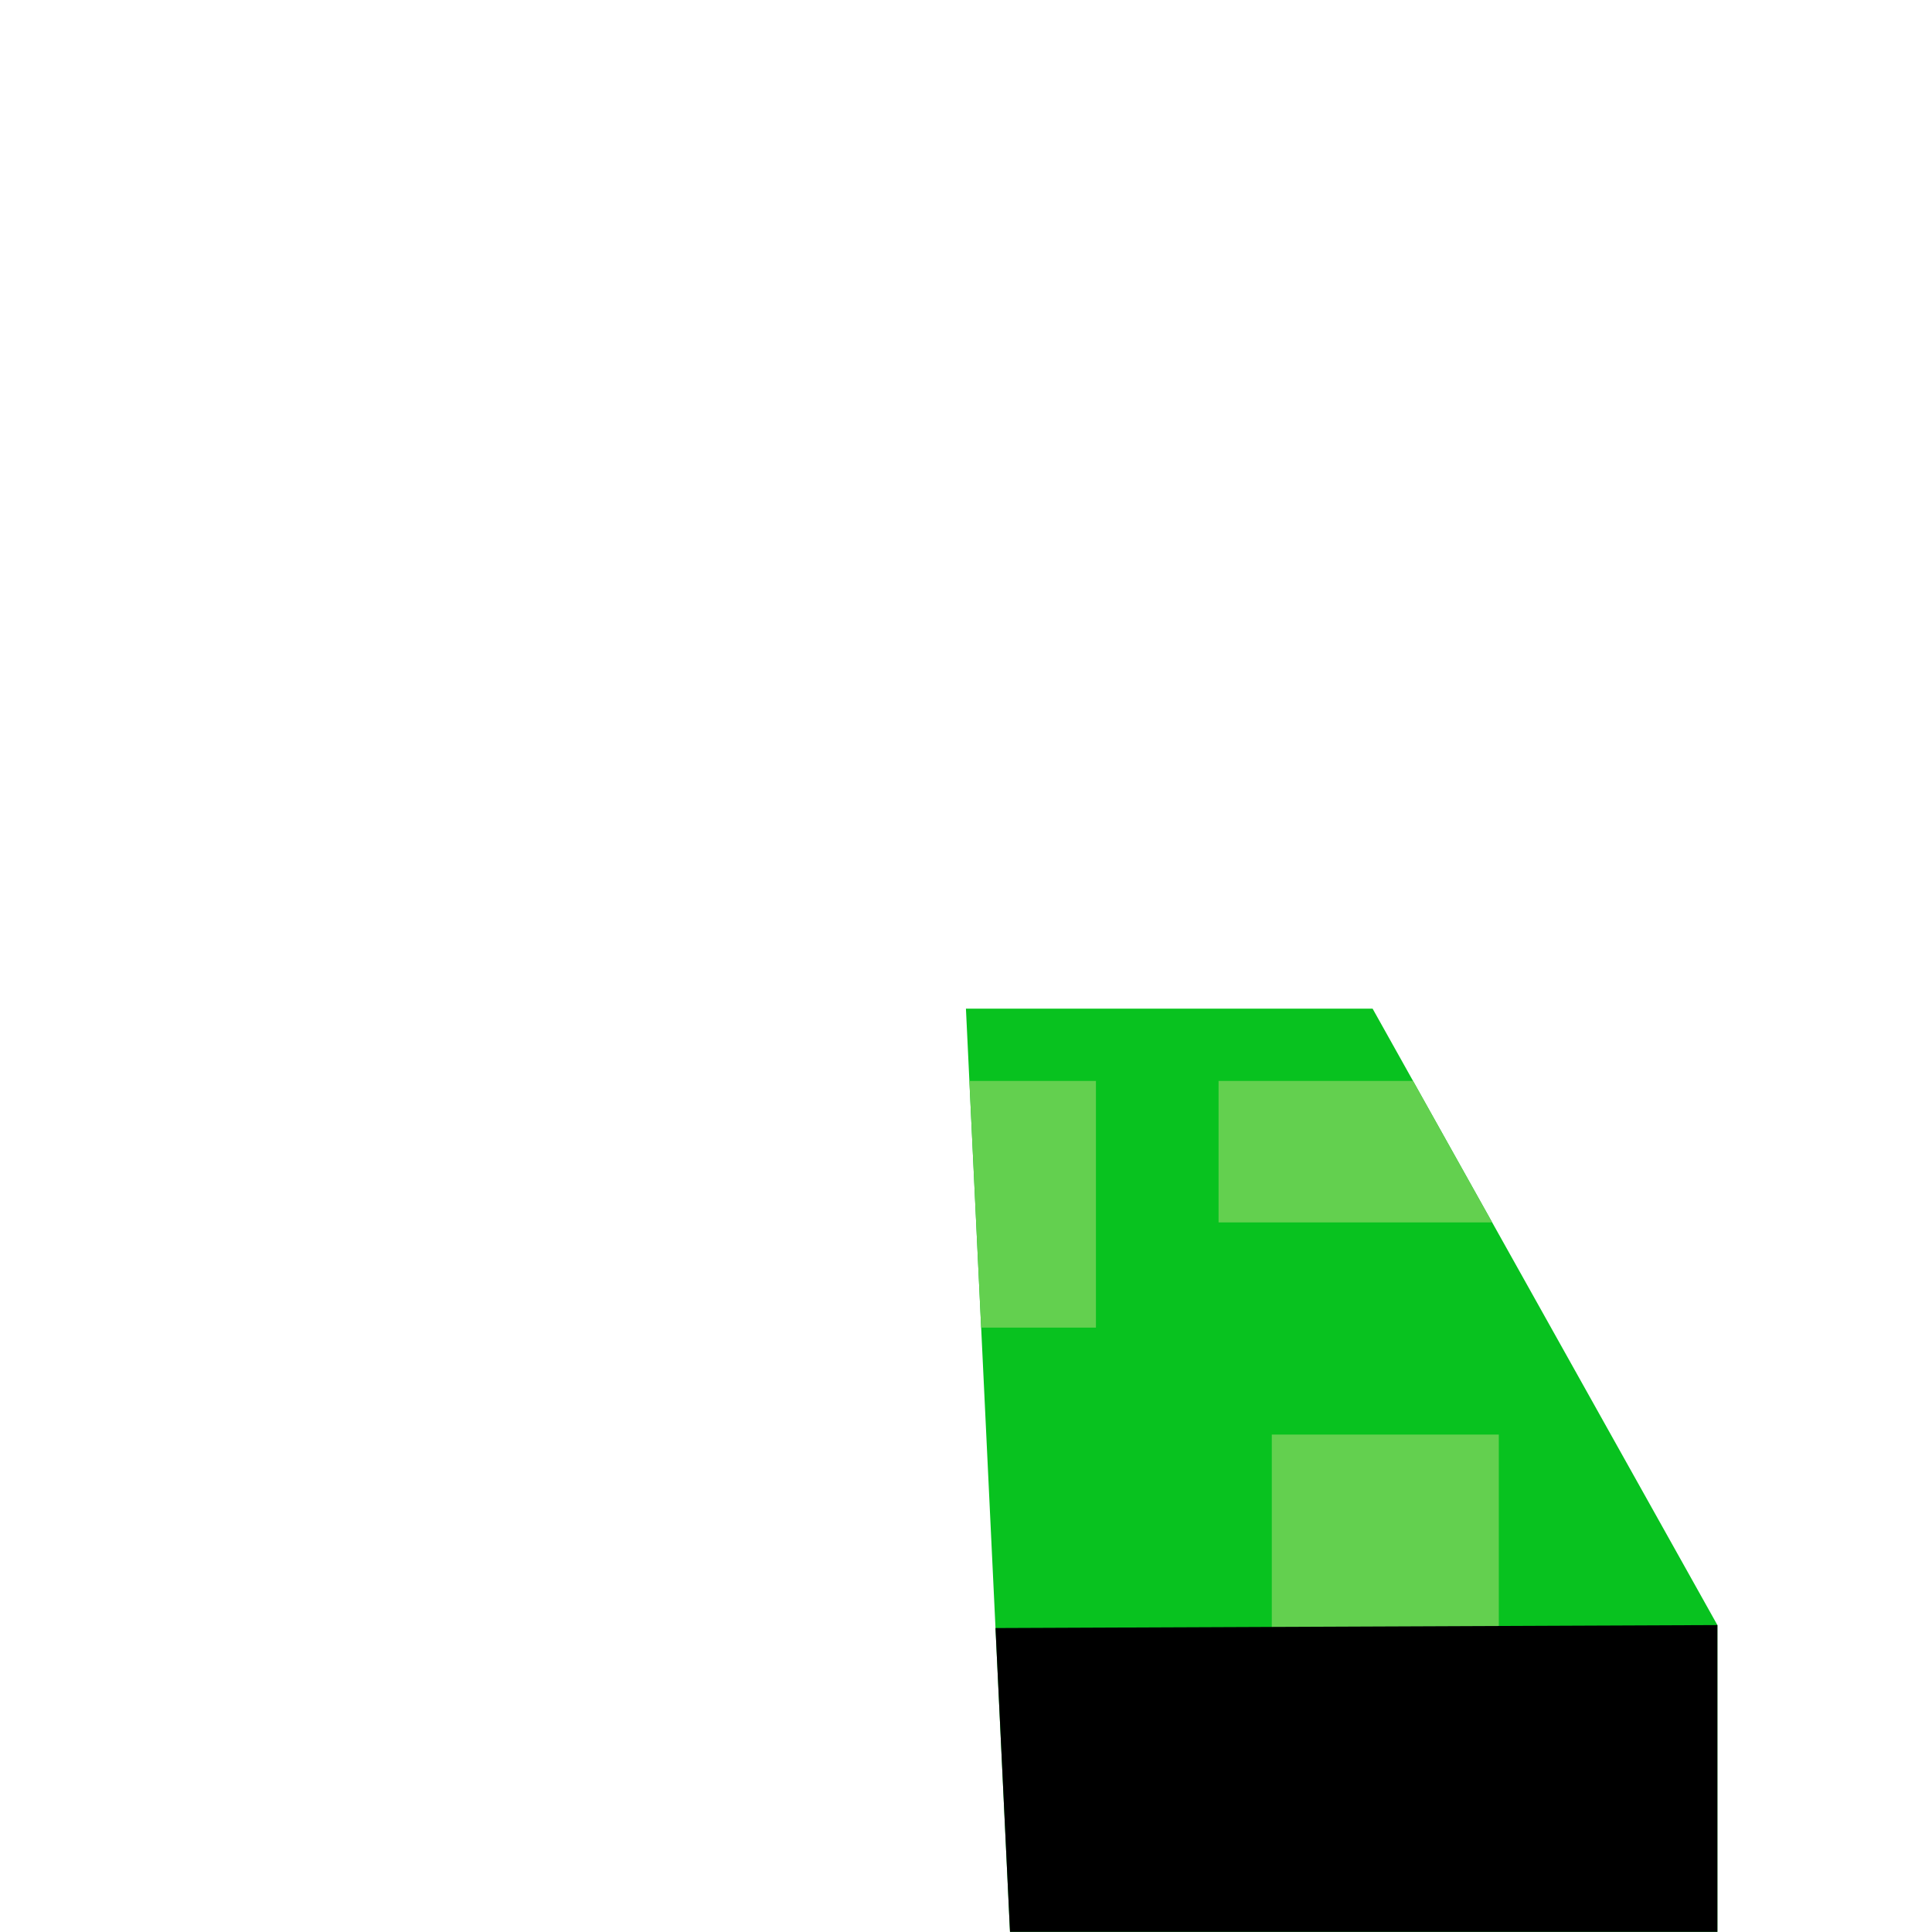
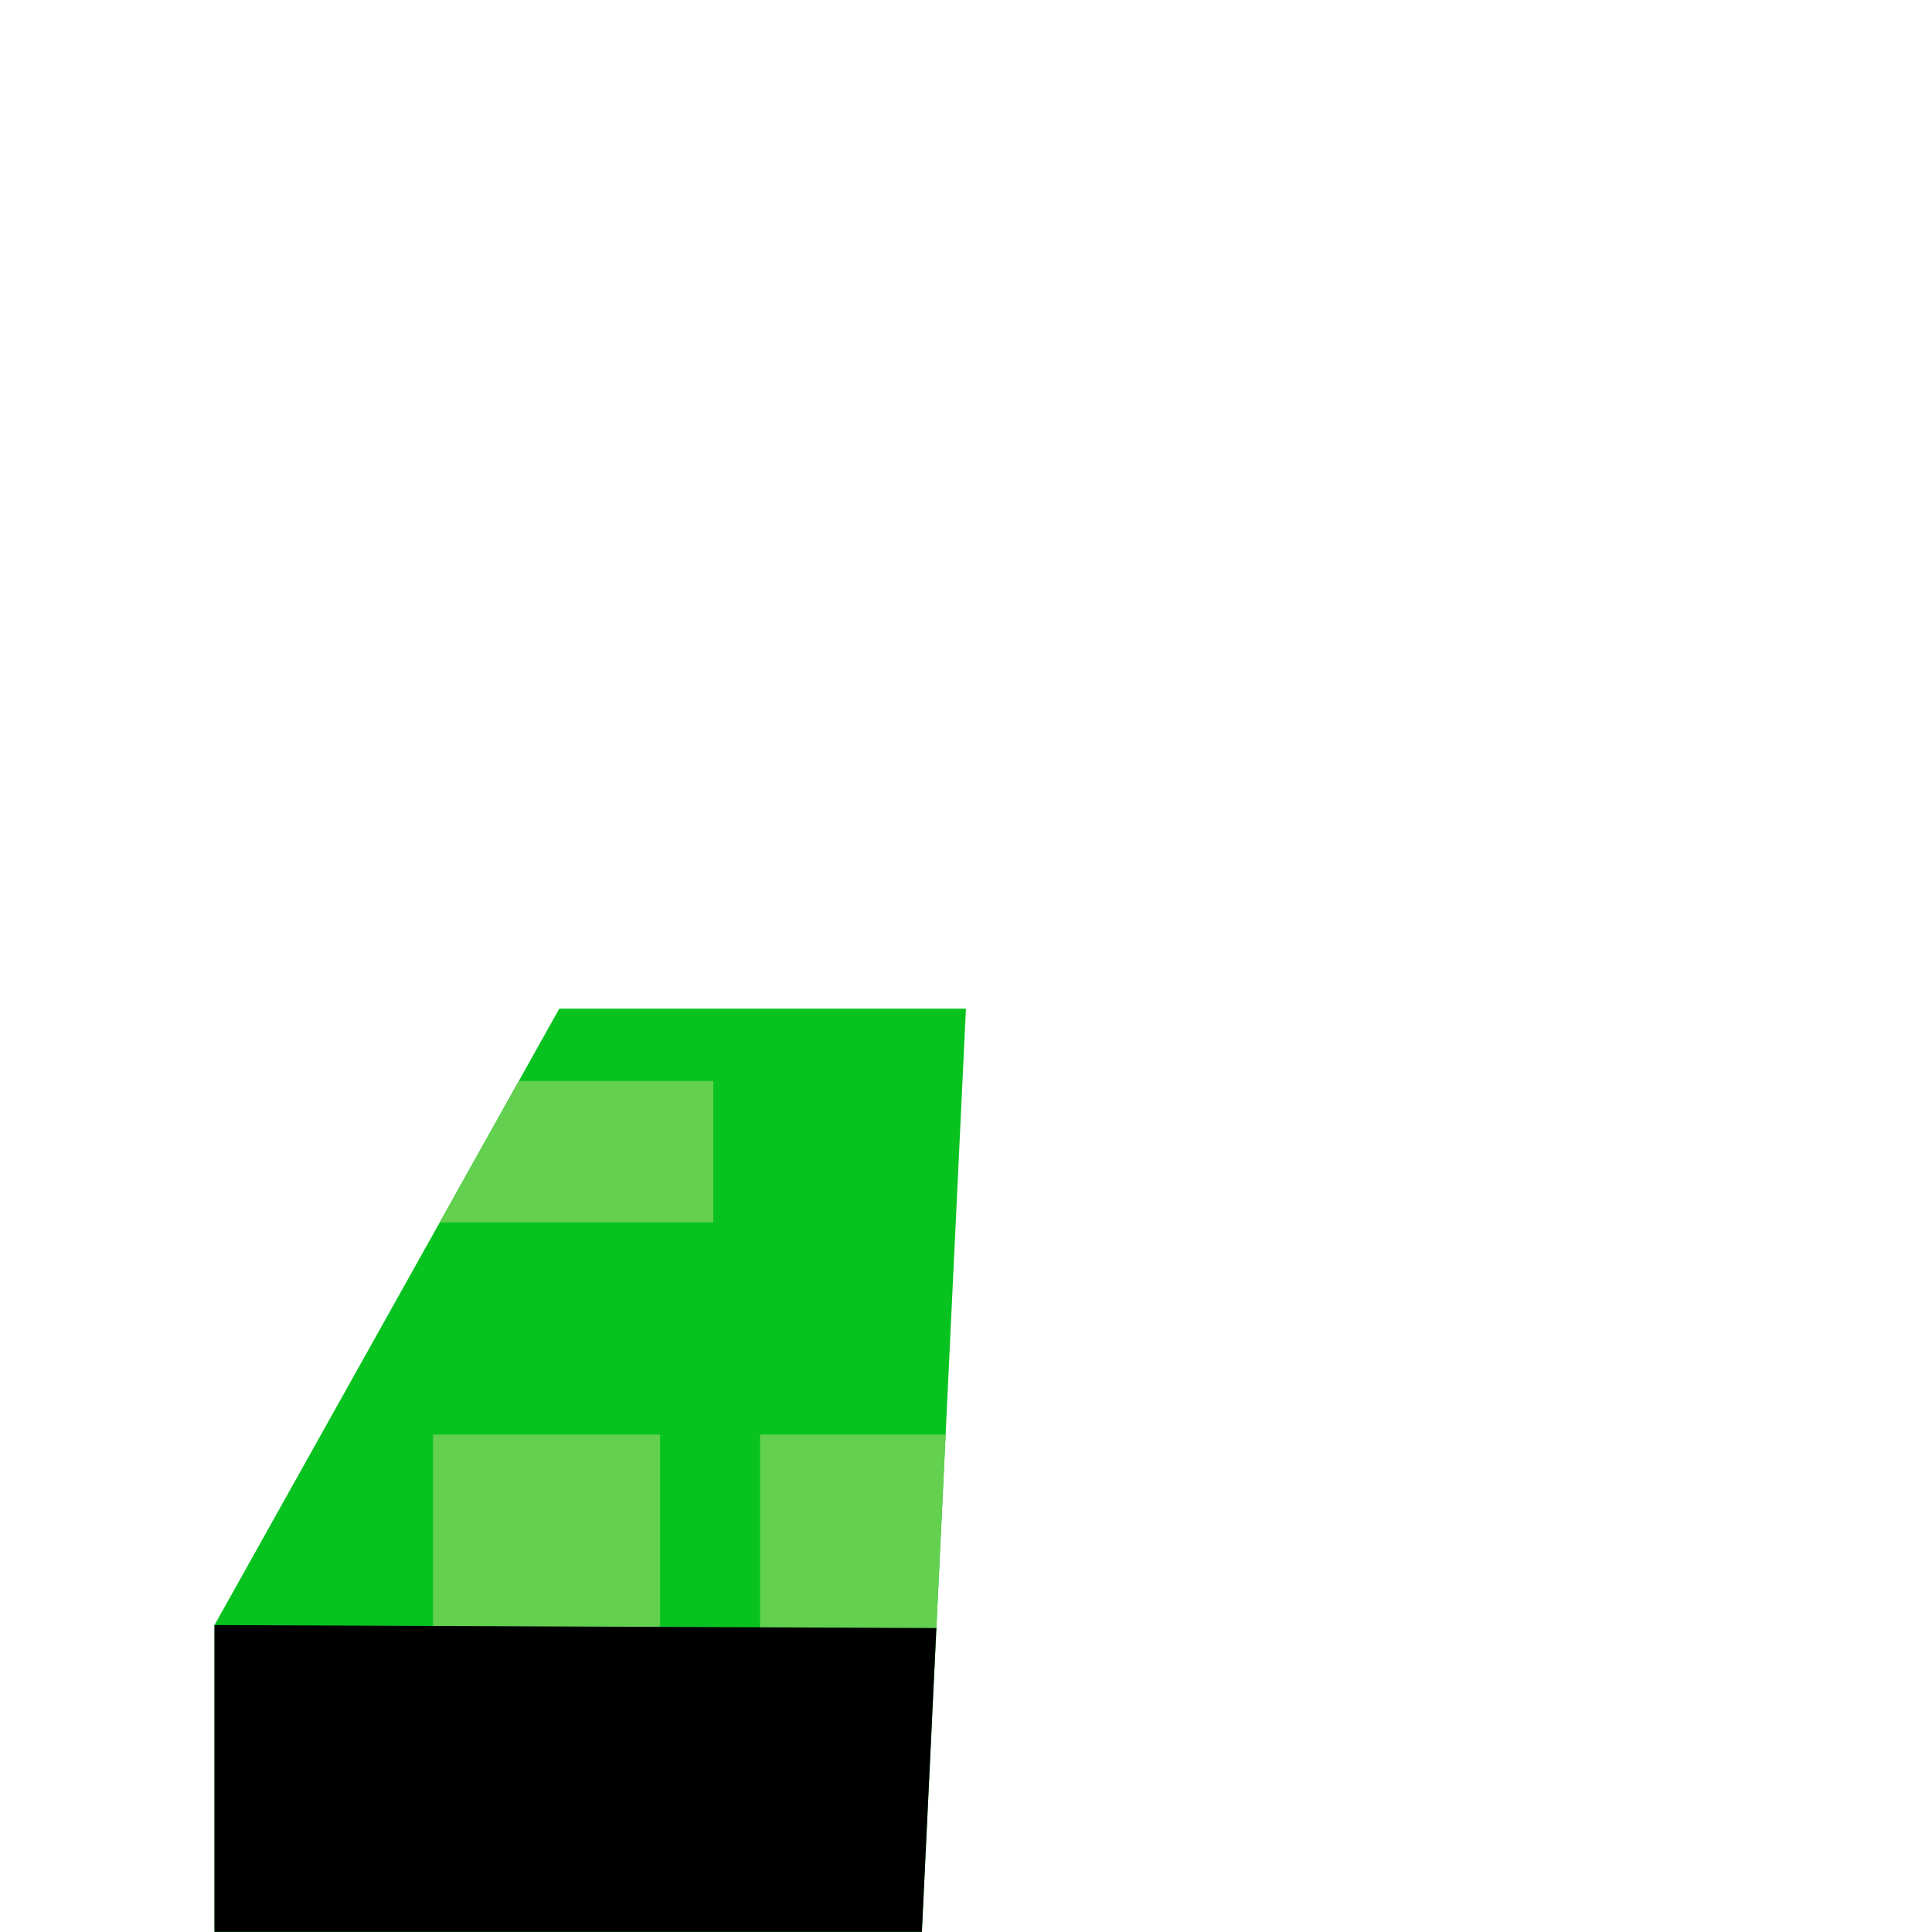
<svg xmlns="http://www.w3.org/2000/svg" width="100%" height="100%" viewBox="0 0 836 836" version="1.1" xml:space="preserve" style="fill-rule:evenodd;clip-rule:evenodd;stroke-linejoin:round;stroke-miterlimit:2;">
-   <g transform="matrix(1,0,0,1,-12539.184,-18783.589)">
-     <g id="Creeper-leg-left" transform="matrix(1,0,0,1,8530.231,11331.582)">
+   <g transform="matrix(1,0,0,1,-12539.184,-24778.624)">
+     <g id="Creeper-leg-right-08C21F" transform="matrix(1,0,0,1,8530.231,17326.617)">
      <g>
        <rect x="4008.952" y="7452.007" width="835.946" height="835.946" style="fill:none;" />
-         <g transform="matrix(-5.465268,0,0,5.465268,4602.901,8287.952)">
+         <g transform="matrix(5.465268,0,0,5.465268,4250.949,8287.952)">
          <path d="M0,-73.094L-27.297,-24.291L-27.297,0L28.71,0L32.199,-73.094L0,-73.094Z" style="fill:rgb(8,194,31);" />
          <clipPath id="_clip1">
            <path d="M0,-73.094L-27.297,-24.291L-27.297,0L28.71,0L32.199,-73.094L0,-73.094Z" />
          </clipPath>
          <g clip-path="url(#_clip1)">
-             <g transform="matrix(0,0.232526,-0.213968,0,-8.262788,190.4974)">
+             <g transform="matrix(0,0.232526,-0.213968,0,-14.269,218.4993)">
              <rect x="-1109" y="-225" width="84" height="84" style="fill:rgb(99,208,79);" />
            </g>
            <g transform="matrix(0,0.232526,-0.213968,0,-40.16053,218.4993)">
              <rect x="-1109" y="-225" width="84" height="84" style="fill:rgb(99,208,79);" />
            </g>
            <g transform="matrix(0,0.13335,-0.264147,0,-47.23578,80.5109)">
              <rect x="-1109" y="-225" width="84" height="84" style="fill:rgb(99,208,79);" />
            </g>
          </g>
        </g>
-         <g transform="matrix(-1.311664,0,0,1.311664,6053.596,-1105.929)">
+         <g transform="matrix(1.311664,0,0,1.311664,2800.255,-1105.929)">
          <path d="M1230.404,7061.575L1225.62,7161.802L992.257,7161.802L992.257,7060.59L1230.404,7061.575Z" />
        </g>
      </g>
    </g>
  </g>
</svg>
